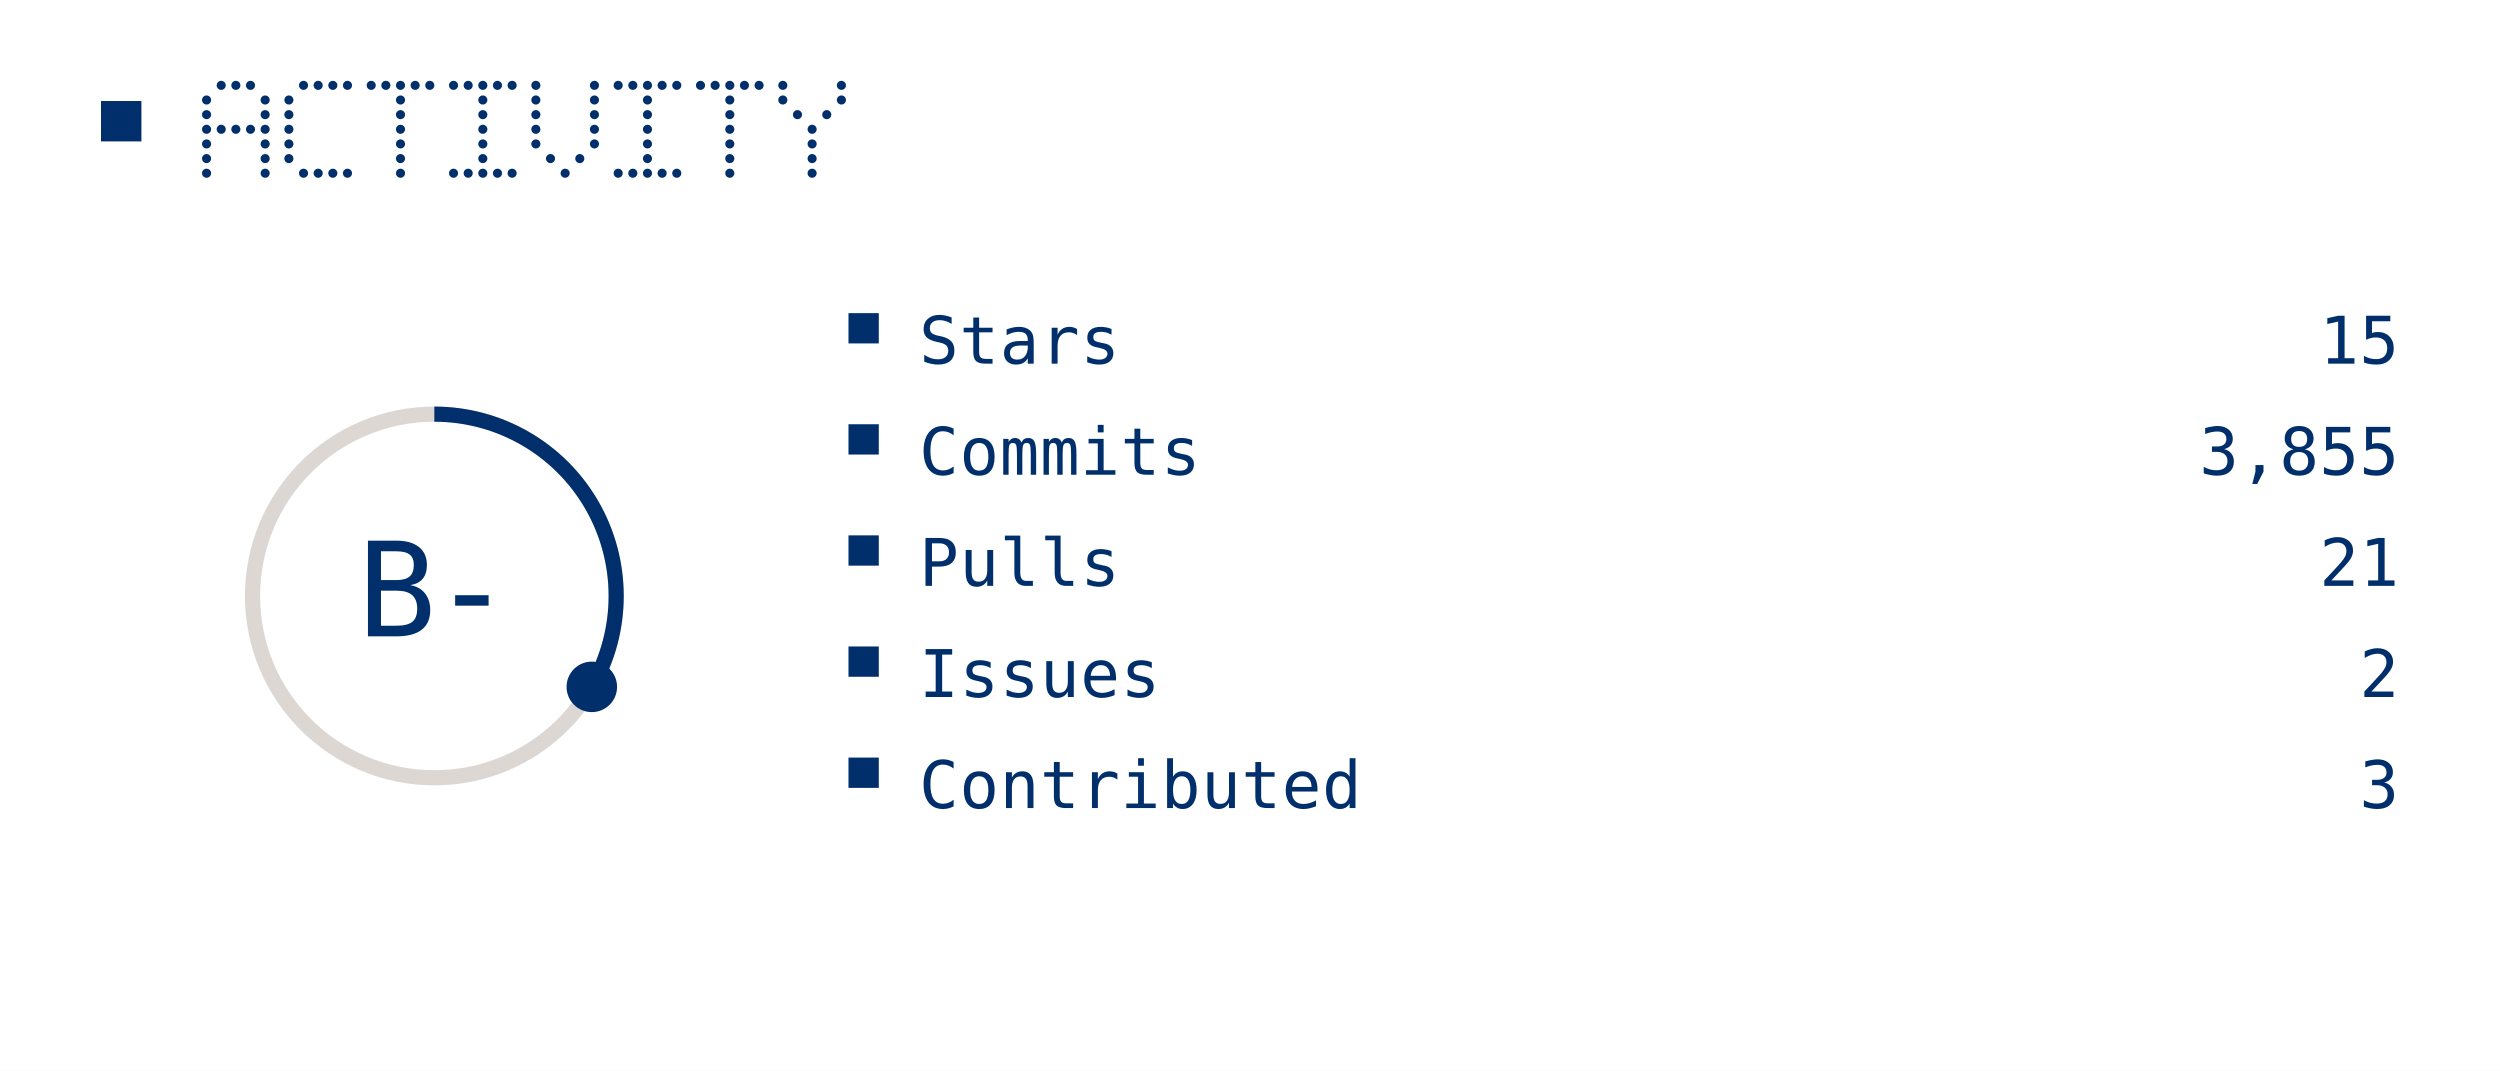
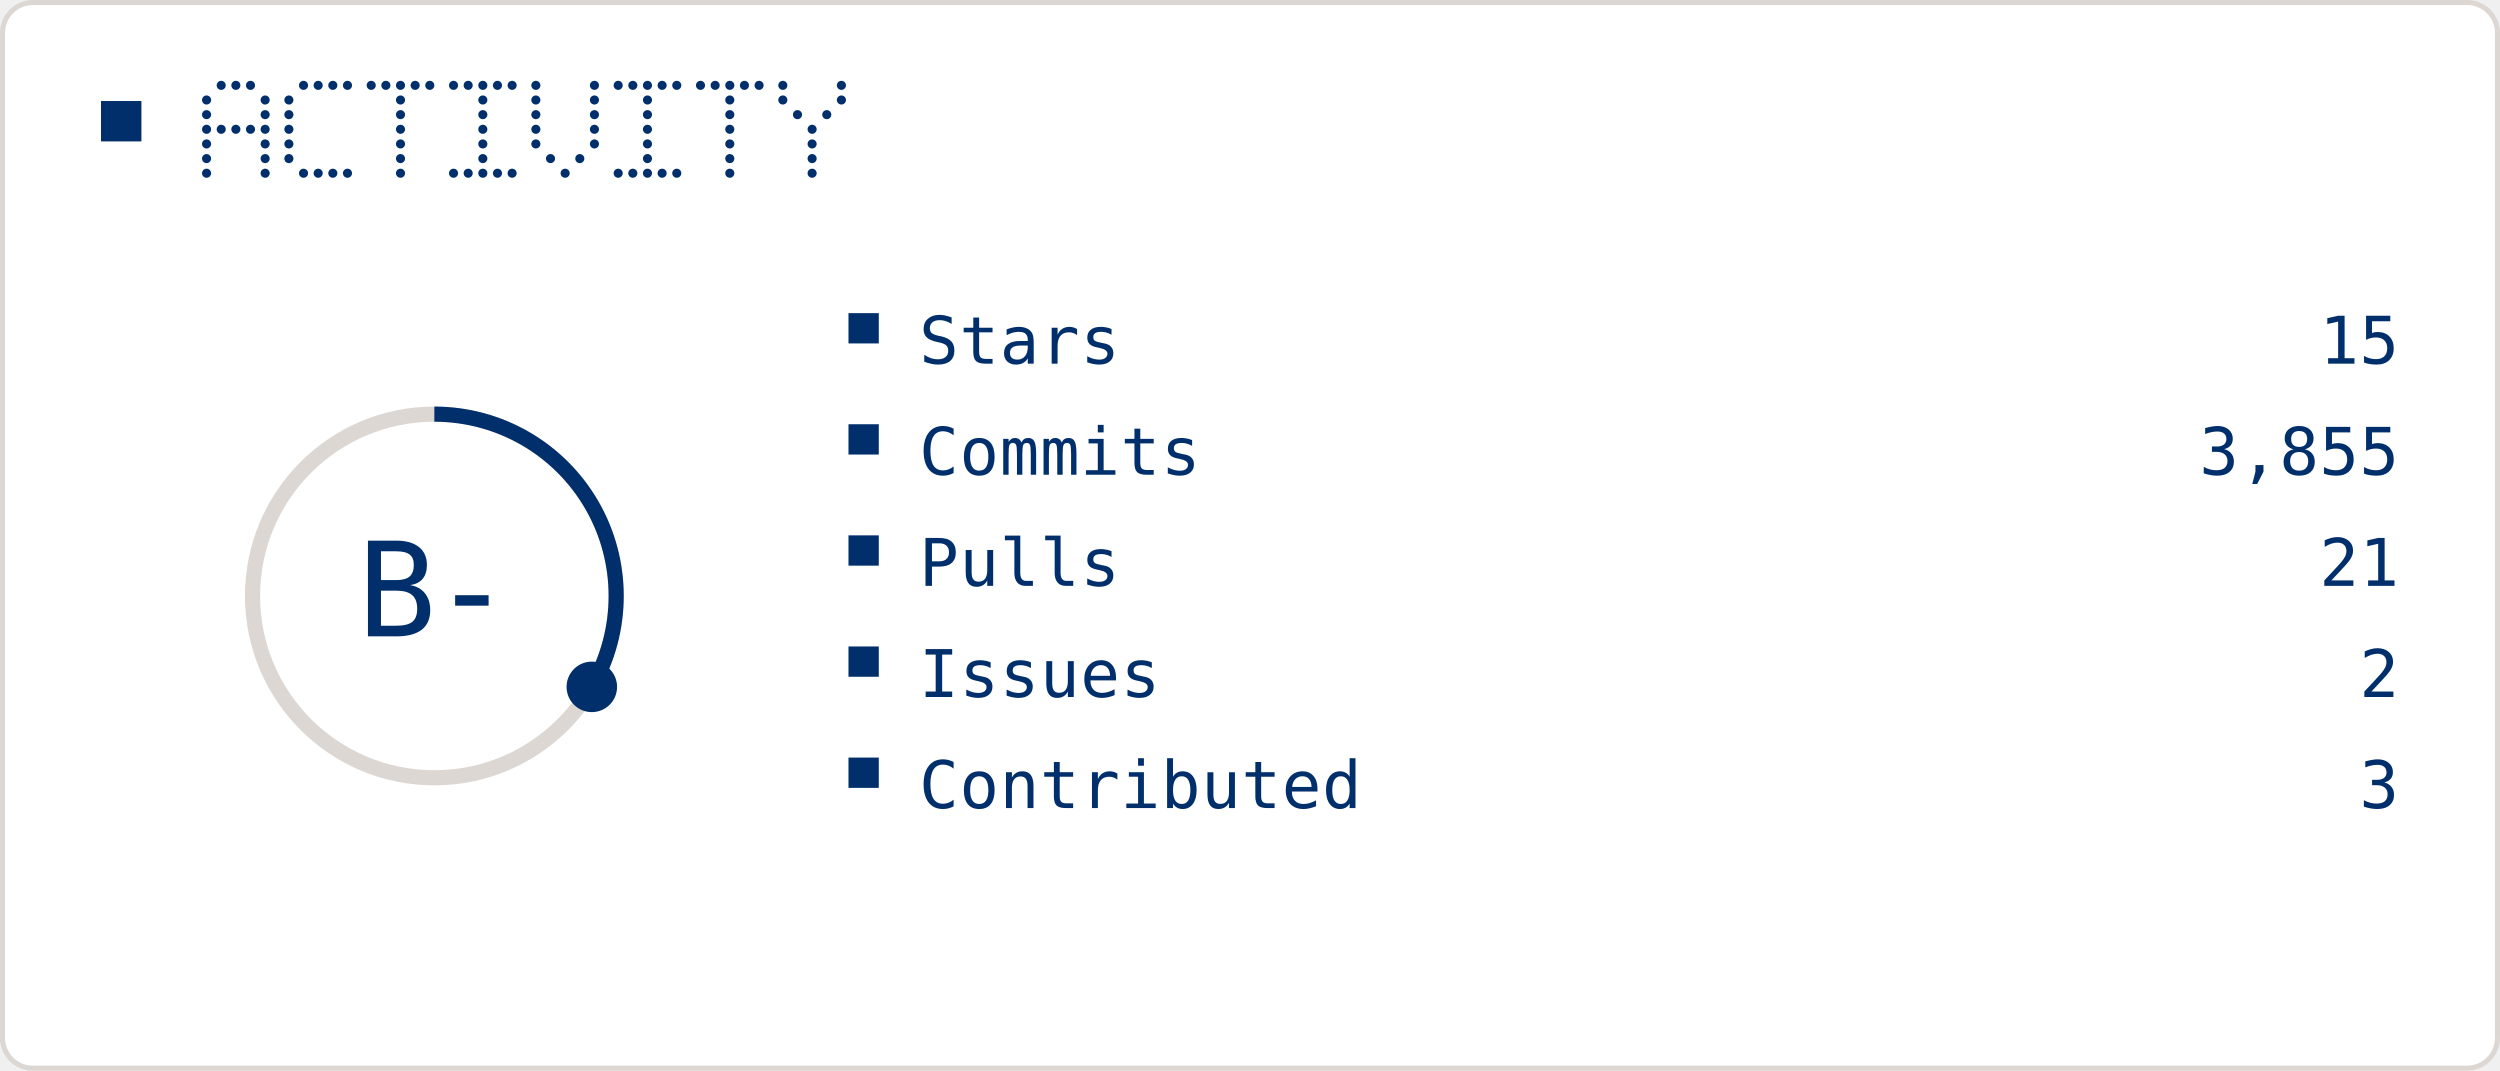
<svg xmlns="http://www.w3.org/2000/svg" width="495" height="212" viewBox="0 0 495 212" role="img">
-   <rect width="495" height="212" fill="#FFFFFF" />
+   <rect x="0.5" y="0.5" width="494" height="211" rx="6" fill="#FFFFFF" stroke="#DCD7D2" stroke-width="1" />
  <rect x="20" y="20" width="8" height="8" fill="#002F6C" />
  <circle cx="43.8" cy="16.9" r="0.90" fill="#002F6C" />
  <circle cx="46.7" cy="16.9" r="0.90" fill="#002F6C" />
  <circle cx="49.6" cy="16.9" r="0.90" fill="#002F6C" />
  <circle cx="40.9" cy="19.8" r="0.90" fill="#002F6C" />
  <circle cx="52.5" cy="19.8" r="0.90" fill="#002F6C" />
  <circle cx="40.9" cy="22.7" r="0.90" fill="#002F6C" />
  <circle cx="52.5" cy="22.7" r="0.90" fill="#002F6C" />
  <circle cx="40.9" cy="25.6" r="0.90" fill="#002F6C" />
  <circle cx="43.8" cy="25.6" r="0.90" fill="#002F6C" />
  <circle cx="46.7" cy="25.6" r="0.90" fill="#002F6C" />
  <circle cx="49.6" cy="25.6" r="0.90" fill="#002F6C" />
  <circle cx="52.5" cy="25.6" r="0.90" fill="#002F6C" />
  <circle cx="40.9" cy="28.5" r="0.90" fill="#002F6C" />
  <circle cx="52.5" cy="28.5" r="0.90" fill="#002F6C" />
  <circle cx="40.9" cy="31.4" r="0.90" fill="#002F6C" />
  <circle cx="52.5" cy="31.4" r="0.90" fill="#002F6C" />
  <circle cx="40.9" cy="34.3" r="0.90" fill="#002F6C" />
  <circle cx="52.5" cy="34.3" r="0.90" fill="#002F6C" />
  <circle cx="60.1" cy="16.9" r="0.90" fill="#002F6C" />
  <circle cx="63.0" cy="16.9" r="0.90" fill="#002F6C" />
  <circle cx="65.9" cy="16.9" r="0.90" fill="#002F6C" />
  <circle cx="68.8" cy="16.9" r="0.90" fill="#002F6C" />
  <circle cx="57.2" cy="19.8" r="0.90" fill="#002F6C" />
  <circle cx="57.2" cy="22.7" r="0.90" fill="#002F6C" />
  <circle cx="57.2" cy="25.6" r="0.90" fill="#002F6C" />
  <circle cx="57.2" cy="28.5" r="0.90" fill="#002F6C" />
  <circle cx="57.2" cy="31.4" r="0.90" fill="#002F6C" />
  <circle cx="60.1" cy="34.3" r="0.90" fill="#002F6C" />
  <circle cx="63.0" cy="34.3" r="0.90" fill="#002F6C" />
  <circle cx="65.9" cy="34.3" r="0.90" fill="#002F6C" />
  <circle cx="68.8" cy="34.3" r="0.90" fill="#002F6C" />
  <circle cx="73.5" cy="16.9" r="0.90" fill="#002F6C" />
  <circle cx="76.4" cy="16.9" r="0.90" fill="#002F6C" />
  <circle cx="79.3" cy="16.9" r="0.90" fill="#002F6C" />
  <circle cx="82.2" cy="16.9" r="0.90" fill="#002F6C" />
  <circle cx="85.1" cy="16.9" r="0.90" fill="#002F6C" />
  <circle cx="79.3" cy="19.8" r="0.90" fill="#002F6C" />
  <circle cx="79.3" cy="22.7" r="0.90" fill="#002F6C" />
  <circle cx="79.3" cy="25.6" r="0.90" fill="#002F6C" />
  <circle cx="79.3" cy="28.5" r="0.90" fill="#002F6C" />
  <circle cx="79.3" cy="31.4" r="0.90" fill="#002F6C" />
  <circle cx="79.3" cy="34.3" r="0.90" fill="#002F6C" />
  <circle cx="89.8" cy="16.9" r="0.90" fill="#002F6C" />
  <circle cx="92.7" cy="16.9" r="0.90" fill="#002F6C" />
  <circle cx="95.6" cy="16.9" r="0.90" fill="#002F6C" />
  <circle cx="98.5" cy="16.9" r="0.90" fill="#002F6C" />
  <circle cx="101.4" cy="16.9" r="0.90" fill="#002F6C" />
  <circle cx="95.6" cy="19.8" r="0.90" fill="#002F6C" />
  <circle cx="95.6" cy="22.7" r="0.90" fill="#002F6C" />
  <circle cx="95.6" cy="25.6" r="0.90" fill="#002F6C" />
  <circle cx="95.6" cy="28.5" r="0.90" fill="#002F6C" />
  <circle cx="95.6" cy="31.4" r="0.90" fill="#002F6C" />
  <circle cx="89.8" cy="34.3" r="0.90" fill="#002F6C" />
  <circle cx="92.7" cy="34.3" r="0.90" fill="#002F6C" />
  <circle cx="95.6" cy="34.3" r="0.90" fill="#002F6C" />
  <circle cx="98.5" cy="34.3" r="0.90" fill="#002F6C" />
  <circle cx="101.4" cy="34.3" r="0.90" fill="#002F6C" />
  <circle cx="106.1" cy="16.9" r="0.90" fill="#002F6C" />
  <circle cx="117.7" cy="16.9" r="0.90" fill="#002F6C" />
  <circle cx="106.1" cy="19.8" r="0.90" fill="#002F6C" />
  <circle cx="117.7" cy="19.8" r="0.90" fill="#002F6C" />
  <circle cx="106.1" cy="22.7" r="0.90" fill="#002F6C" />
  <circle cx="117.7" cy="22.7" r="0.90" fill="#002F6C" />
  <circle cx="106.1" cy="25.6" r="0.90" fill="#002F6C" />
  <circle cx="117.7" cy="25.6" r="0.90" fill="#002F6C" />
  <circle cx="106.1" cy="28.5" r="0.90" fill="#002F6C" />
  <circle cx="117.7" cy="28.5" r="0.90" fill="#002F6C" />
  <circle cx="109.0" cy="31.4" r="0.90" fill="#002F6C" />
  <circle cx="114.8" cy="31.4" r="0.90" fill="#002F6C" />
  <circle cx="111.9" cy="34.3" r="0.90" fill="#002F6C" />
  <circle cx="122.4" cy="16.9" r="0.90" fill="#002F6C" />
  <circle cx="125.3" cy="16.9" r="0.90" fill="#002F6C" />
  <circle cx="128.2" cy="16.9" r="0.90" fill="#002F6C" />
  <circle cx="131.1" cy="16.9" r="0.90" fill="#002F6C" />
  <circle cx="134.0" cy="16.9" r="0.90" fill="#002F6C" />
  <circle cx="128.2" cy="19.8" r="0.90" fill="#002F6C" />
  <circle cx="128.2" cy="22.7" r="0.90" fill="#002F6C" />
  <circle cx="128.2" cy="25.6" r="0.90" fill="#002F6C" />
  <circle cx="128.2" cy="28.5" r="0.90" fill="#002F6C" />
  <circle cx="128.2" cy="31.4" r="0.90" fill="#002F6C" />
  <circle cx="122.4" cy="34.3" r="0.90" fill="#002F6C" />
  <circle cx="125.3" cy="34.3" r="0.90" fill="#002F6C" />
  <circle cx="128.2" cy="34.3" r="0.90" fill="#002F6C" />
  <circle cx="131.1" cy="34.3" r="0.90" fill="#002F6C" />
  <circle cx="134.0" cy="34.3" r="0.90" fill="#002F6C" />
  <circle cx="138.7" cy="16.9" r="0.90" fill="#002F6C" />
  <circle cx="141.6" cy="16.9" r="0.90" fill="#002F6C" />
  <circle cx="144.5" cy="16.9" r="0.90" fill="#002F6C" />
  <circle cx="147.4" cy="16.9" r="0.90" fill="#002F6C" />
  <circle cx="150.3" cy="16.9" r="0.90" fill="#002F6C" />
  <circle cx="144.5" cy="19.8" r="0.90" fill="#002F6C" />
  <circle cx="144.5" cy="22.7" r="0.90" fill="#002F6C" />
  <circle cx="144.5" cy="25.6" r="0.90" fill="#002F6C" />
  <circle cx="144.5" cy="28.5" r="0.90" fill="#002F6C" />
  <circle cx="144.5" cy="31.4" r="0.90" fill="#002F6C" />
  <circle cx="144.5" cy="34.3" r="0.90" fill="#002F6C" />
  <circle cx="155.0" cy="16.9" r="0.90" fill="#002F6C" />
  <circle cx="166.6" cy="16.9" r="0.90" fill="#002F6C" />
  <circle cx="155.0" cy="19.8" r="0.90" fill="#002F6C" />
  <circle cx="166.6" cy="19.8" r="0.90" fill="#002F6C" />
  <circle cx="157.9" cy="22.7" r="0.90" fill="#002F6C" />
  <circle cx="163.7" cy="22.7" r="0.90" fill="#002F6C" />
  <circle cx="160.8" cy="25.6" r="0.90" fill="#002F6C" />
  <circle cx="160.8" cy="28.5" r="0.90" fill="#002F6C" />
  <circle cx="160.8" cy="31.4" r="0.90" fill="#002F6C" />
  <circle cx="160.8" cy="34.3" r="0.90" fill="#002F6C" />
  <circle cx="86.0" cy="118.0" r="36" fill="none" stroke="#DCD7D2" stroke-width="3" />
  <path d="M 86.00 82.00 A 36 36 0 0 1 117.18 136.00" fill="none" stroke="#002F6C" stroke-width="3" />
  <circle cx="117.18" cy="136.00" r="5" fill="#002F6C" />
  <text x="86" y="126" fill="#002F6C" text-anchor="middle" font-family="ui-monospace, Geist Mono, monospace" font-size="26" letter-spacing="-0.8" dominant-baseline="auto">B-</text>
  <rect x="168" y="62" width="6" height="6" fill="#002F6C" />
  <text x="182" y="72" fill="#002F6C" text-anchor="start" font-family="ui-monospace, Geist Mono, monospace" font-size="13" letter-spacing="0.15" dominant-baseline="auto">Stars</text>
  <text x="475" y="72" fill="#002F6C" text-anchor="end" font-family="ui-monospace, Geist Mono, monospace" font-size="13" letter-spacing="0.1" dominant-baseline="auto">15</text>
  <rect x="168" y="84" width="6" height="6" fill="#002F6C" />
  <text x="182" y="94" fill="#002F6C" text-anchor="start" font-family="ui-monospace, Geist Mono, monospace" font-size="13" letter-spacing="0.15" dominant-baseline="auto">Commits</text>
  <text x="475" y="94" fill="#002F6C" text-anchor="end" font-family="ui-monospace, Geist Mono, monospace" font-size="13" letter-spacing="0.1" dominant-baseline="auto">3,855</text>
  <rect x="168" y="106" width="6" height="6" fill="#002F6C" />
  <text x="182" y="116" fill="#002F6C" text-anchor="start" font-family="ui-monospace, Geist Mono, monospace" font-size="13" letter-spacing="0.15" dominant-baseline="auto">Pulls</text>
  <text x="475" y="116" fill="#002F6C" text-anchor="end" font-family="ui-monospace, Geist Mono, monospace" font-size="13" letter-spacing="0.1" dominant-baseline="auto">21</text>
  <rect x="168" y="128" width="6" height="6" fill="#002F6C" />
  <text x="182" y="138" fill="#002F6C" text-anchor="start" font-family="ui-monospace, Geist Mono, monospace" font-size="13" letter-spacing="0.15" dominant-baseline="auto">Issues</text>
  <text x="475" y="138" fill="#002F6C" text-anchor="end" font-family="ui-monospace, Geist Mono, monospace" font-size="13" letter-spacing="0.1" dominant-baseline="auto">2</text>
  <rect x="168" y="150" width="6" height="6" fill="#002F6C" />
  <text x="182" y="160" fill="#002F6C" text-anchor="start" font-family="ui-monospace, Geist Mono, monospace" font-size="13" letter-spacing="0.15" dominant-baseline="auto">Contributed</text>
  <text x="475" y="160" fill="#002F6C" text-anchor="end" font-family="ui-monospace, Geist Mono, monospace" font-size="13" letter-spacing="0.1" dominant-baseline="auto">3</text>
</svg>
